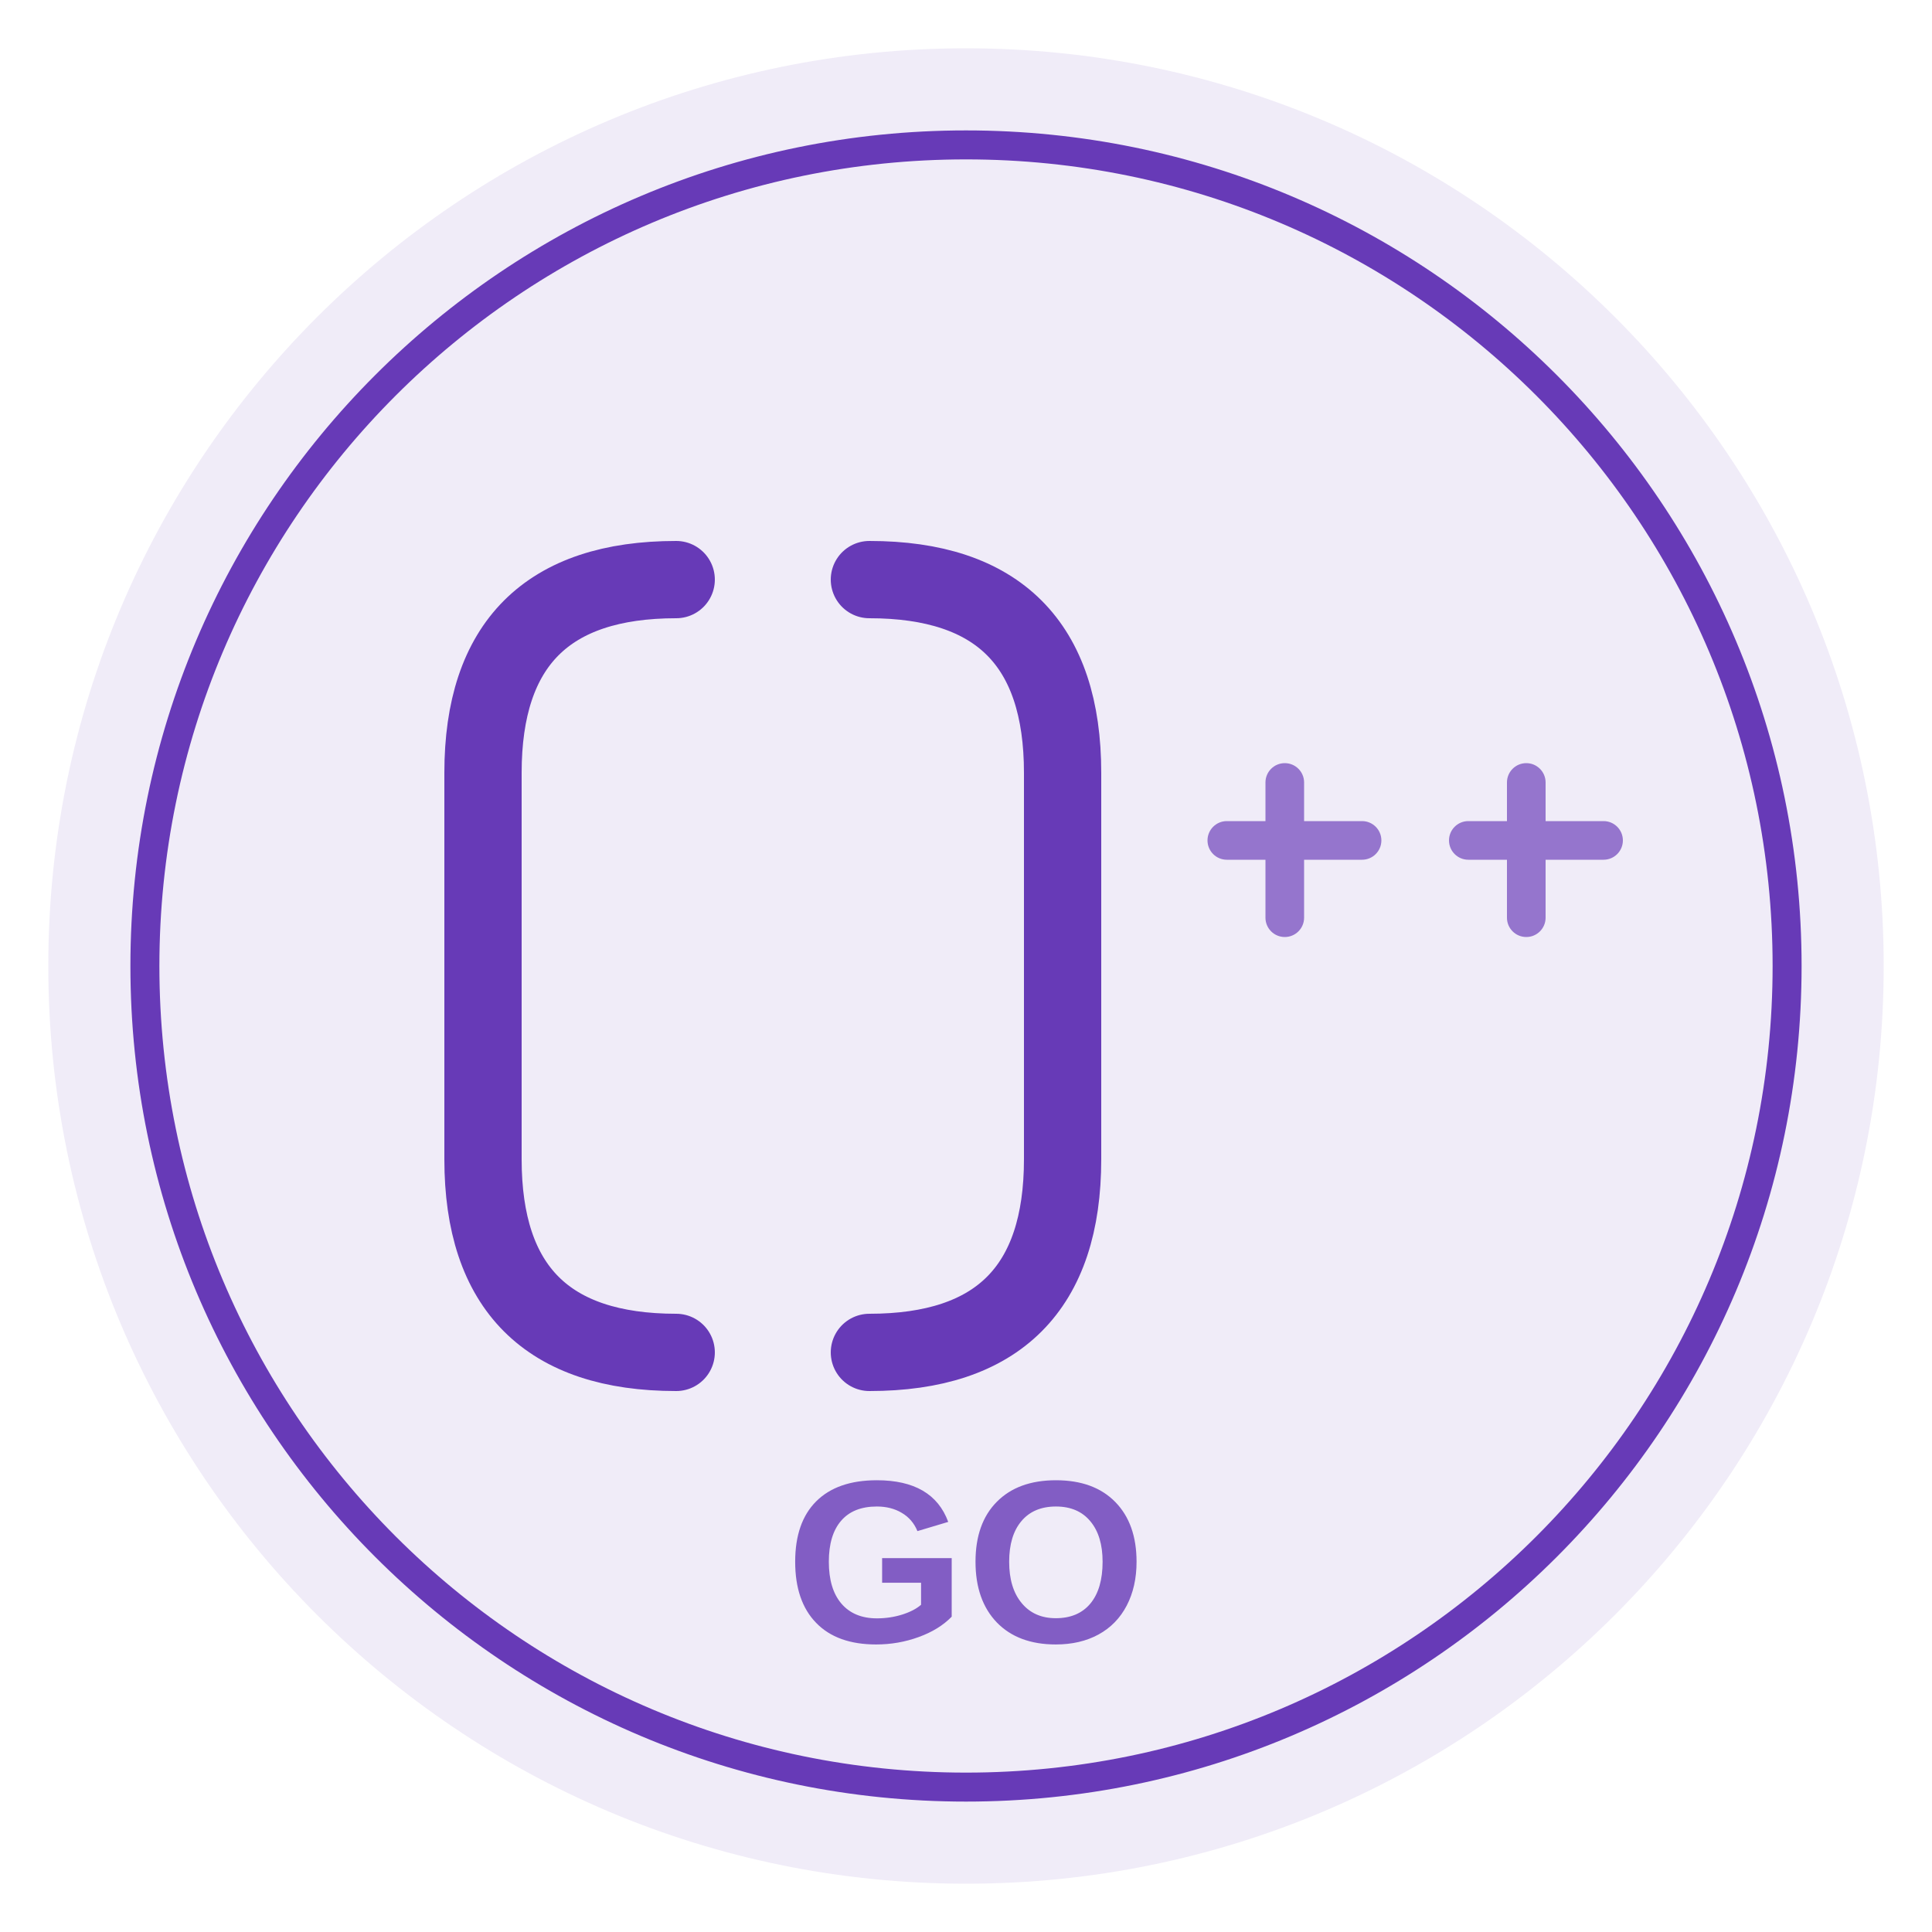
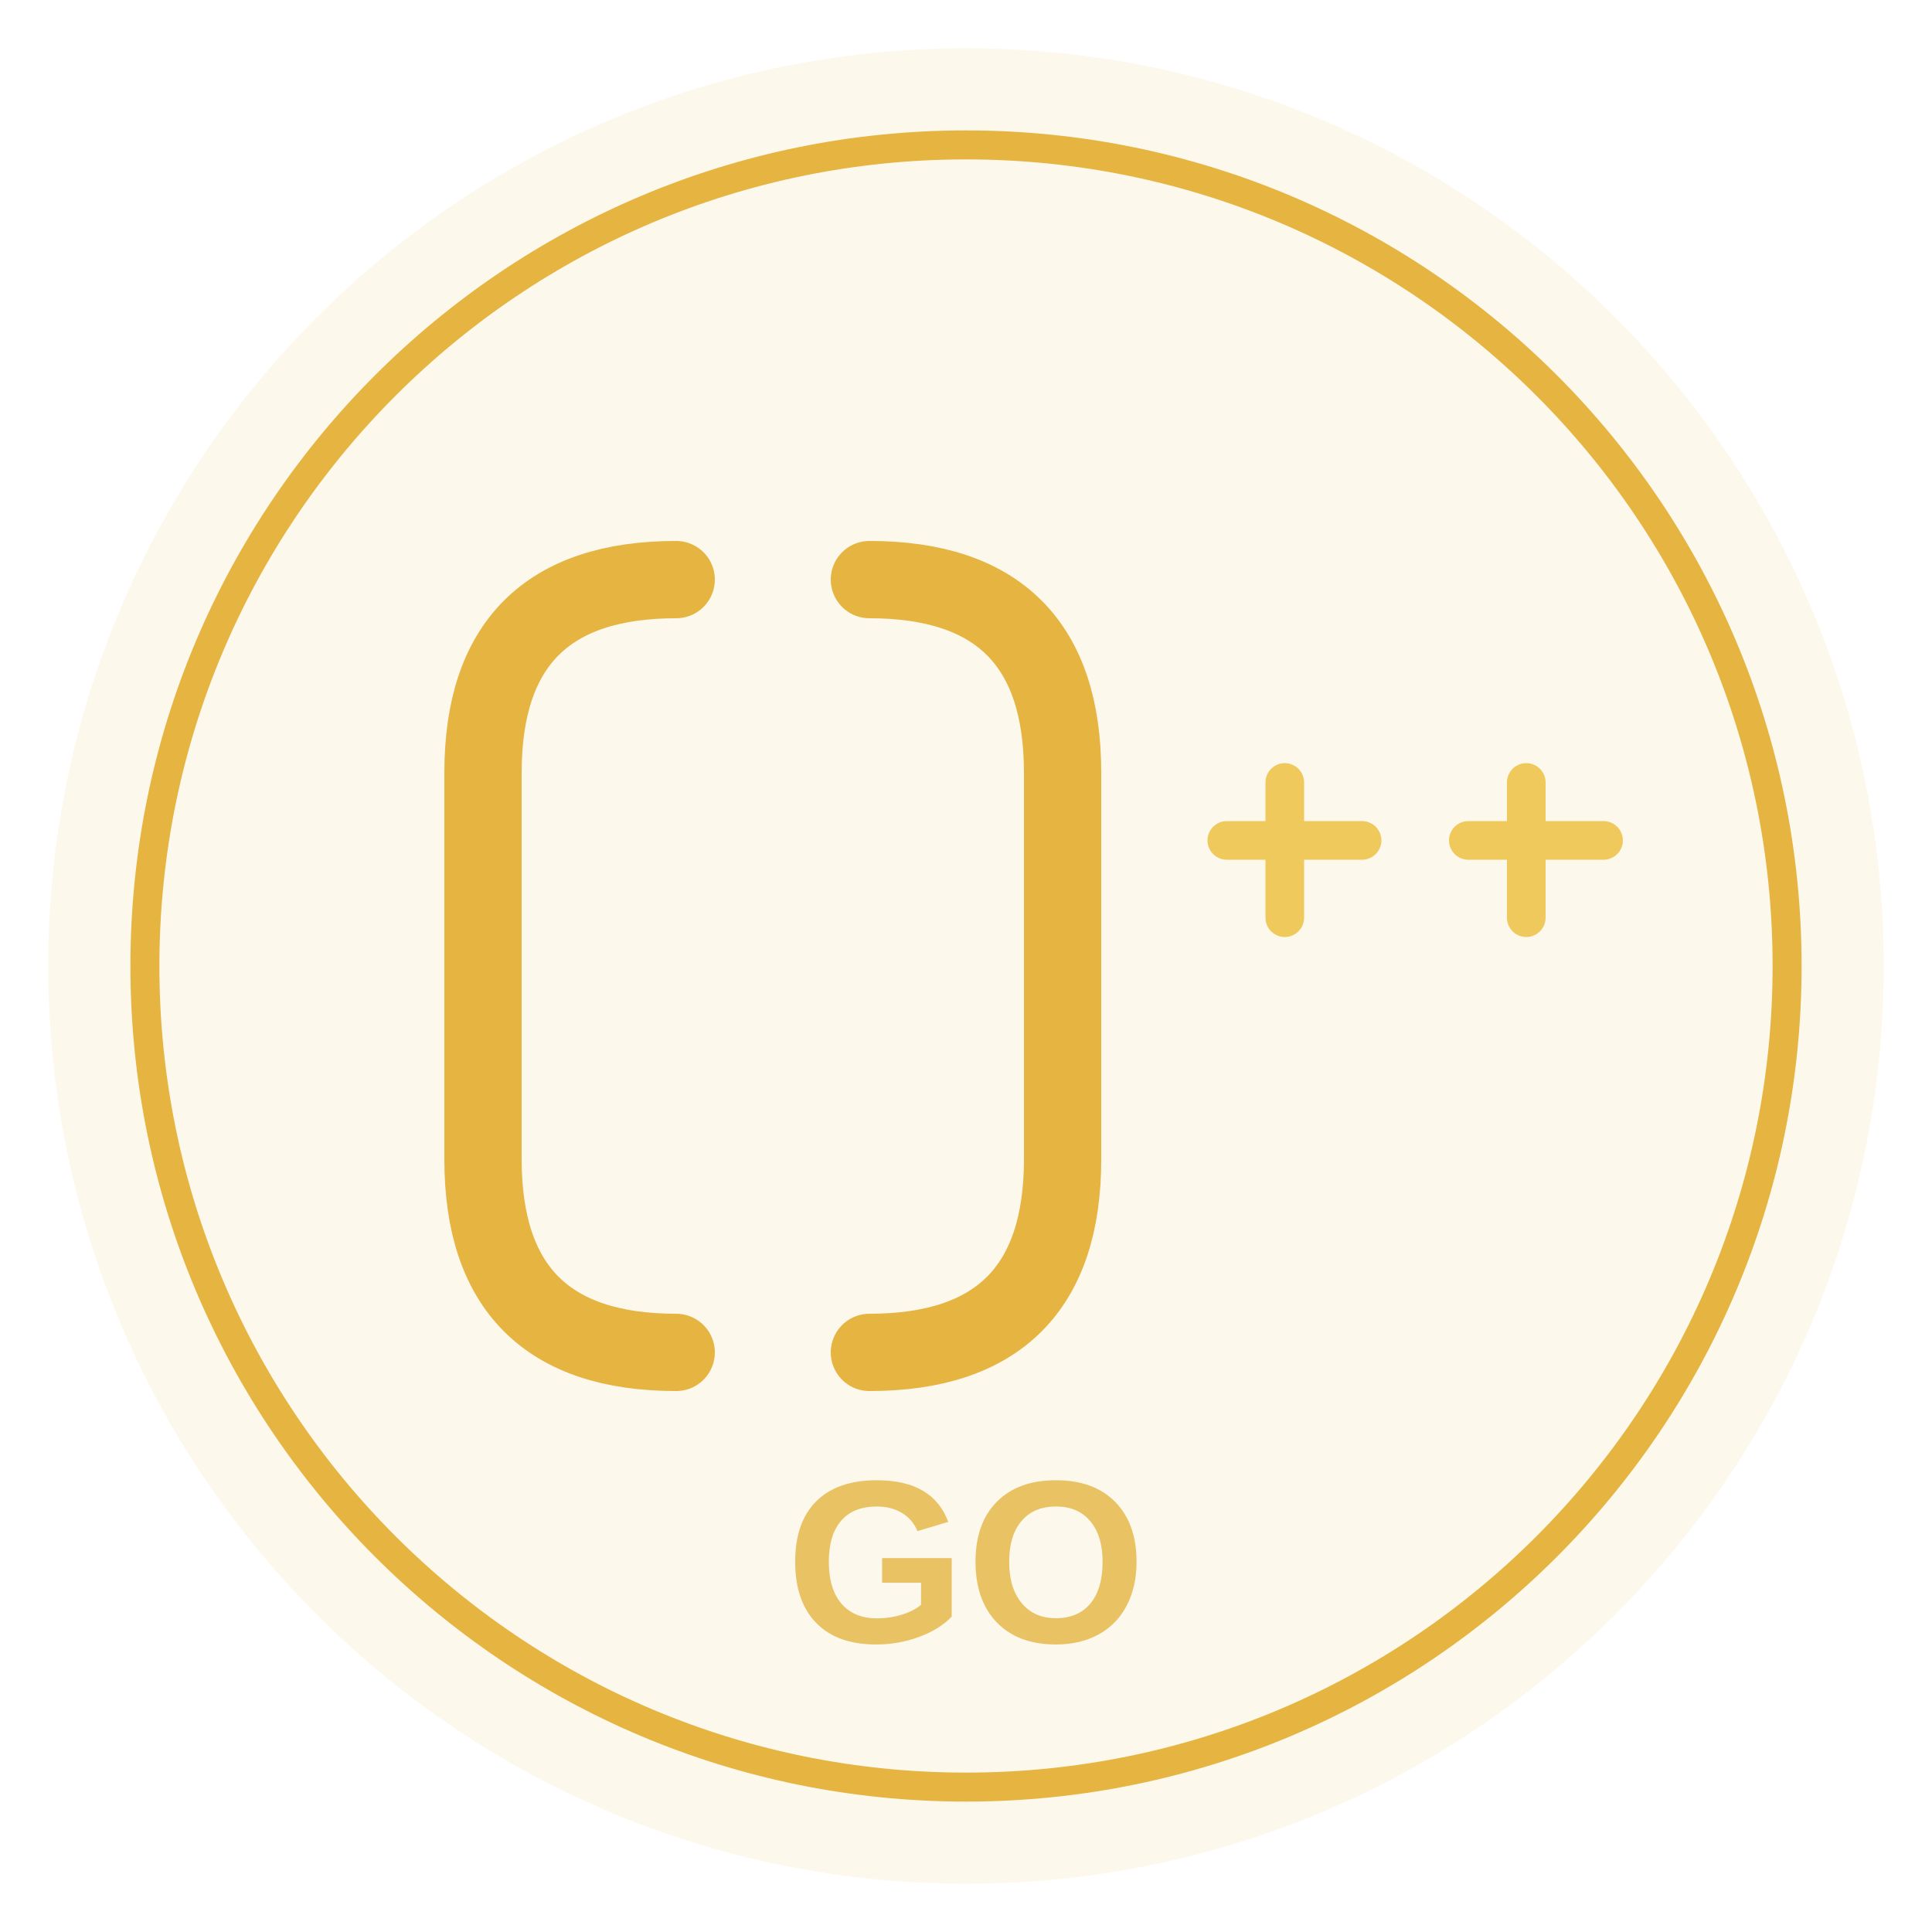
<svg xmlns="http://www.w3.org/2000/svg" viewBox="0 0 200 200">
-   <circle cx="100" cy="100" r="95" fill="#673ab7" opacity="0.1" />
-   <circle cx="100" cy="100" r="85" fill="none" stroke="#673ab7" stroke-width="3" />
-   <path d="M 70 60 Q 50 60 50 80 L 50 120 Q 50 140 70 140" fill="none" stroke="#673ab7" stroke-width="8" stroke-linecap="round" />
-   <path d="M 90 60 Q 110 60 110 80 L 110 120 Q 110 140 90 140" fill="none" stroke="#673ab7" stroke-width="8" stroke-linecap="round" />
-   <g fill="#9575cd">
+   <circle cx="100" cy="100" r="95" fill="#E5B441" opacity="0.1" />
+   <circle cx="100" cy="100" r="85" fill="none" stroke="#E5B441" stroke-width="3" />
+   <path d="M 70 60 Q 50 60 50 80 L 50 120 Q 50 140 70 140" fill="none" stroke="#E5B441" stroke-width="8" stroke-linecap="round" />
+   <path d="M 90 60 Q 110 60 110 80 L 110 120 Q 110 140 90 140" fill="none" stroke="#E5B441" stroke-width="8" stroke-linecap="round" />
+   <g fill="#F0C95C">
    <rect x="125" y="85" width="18" height="4" rx="2" />
    <rect x="131" y="79" width="4" height="18" rx="2" />
    <rect x="150" y="85" width="18" height="4" rx="2" />
    <rect x="156" y="79" width="4" height="18" rx="2" />
  </g>
-   <text x="100" y="170" font-family="Arial, sans-serif" font-size="24" font-weight="bold" text-anchor="middle" fill="#673ab7" opacity="0.8">GO</text>
+   <text x="100" y="170" font-family="Arial, sans-serif" font-size="24" font-weight="bold" text-anchor="middle" fill="#E5B441" opacity="0.8">GO</text>
</svg>
